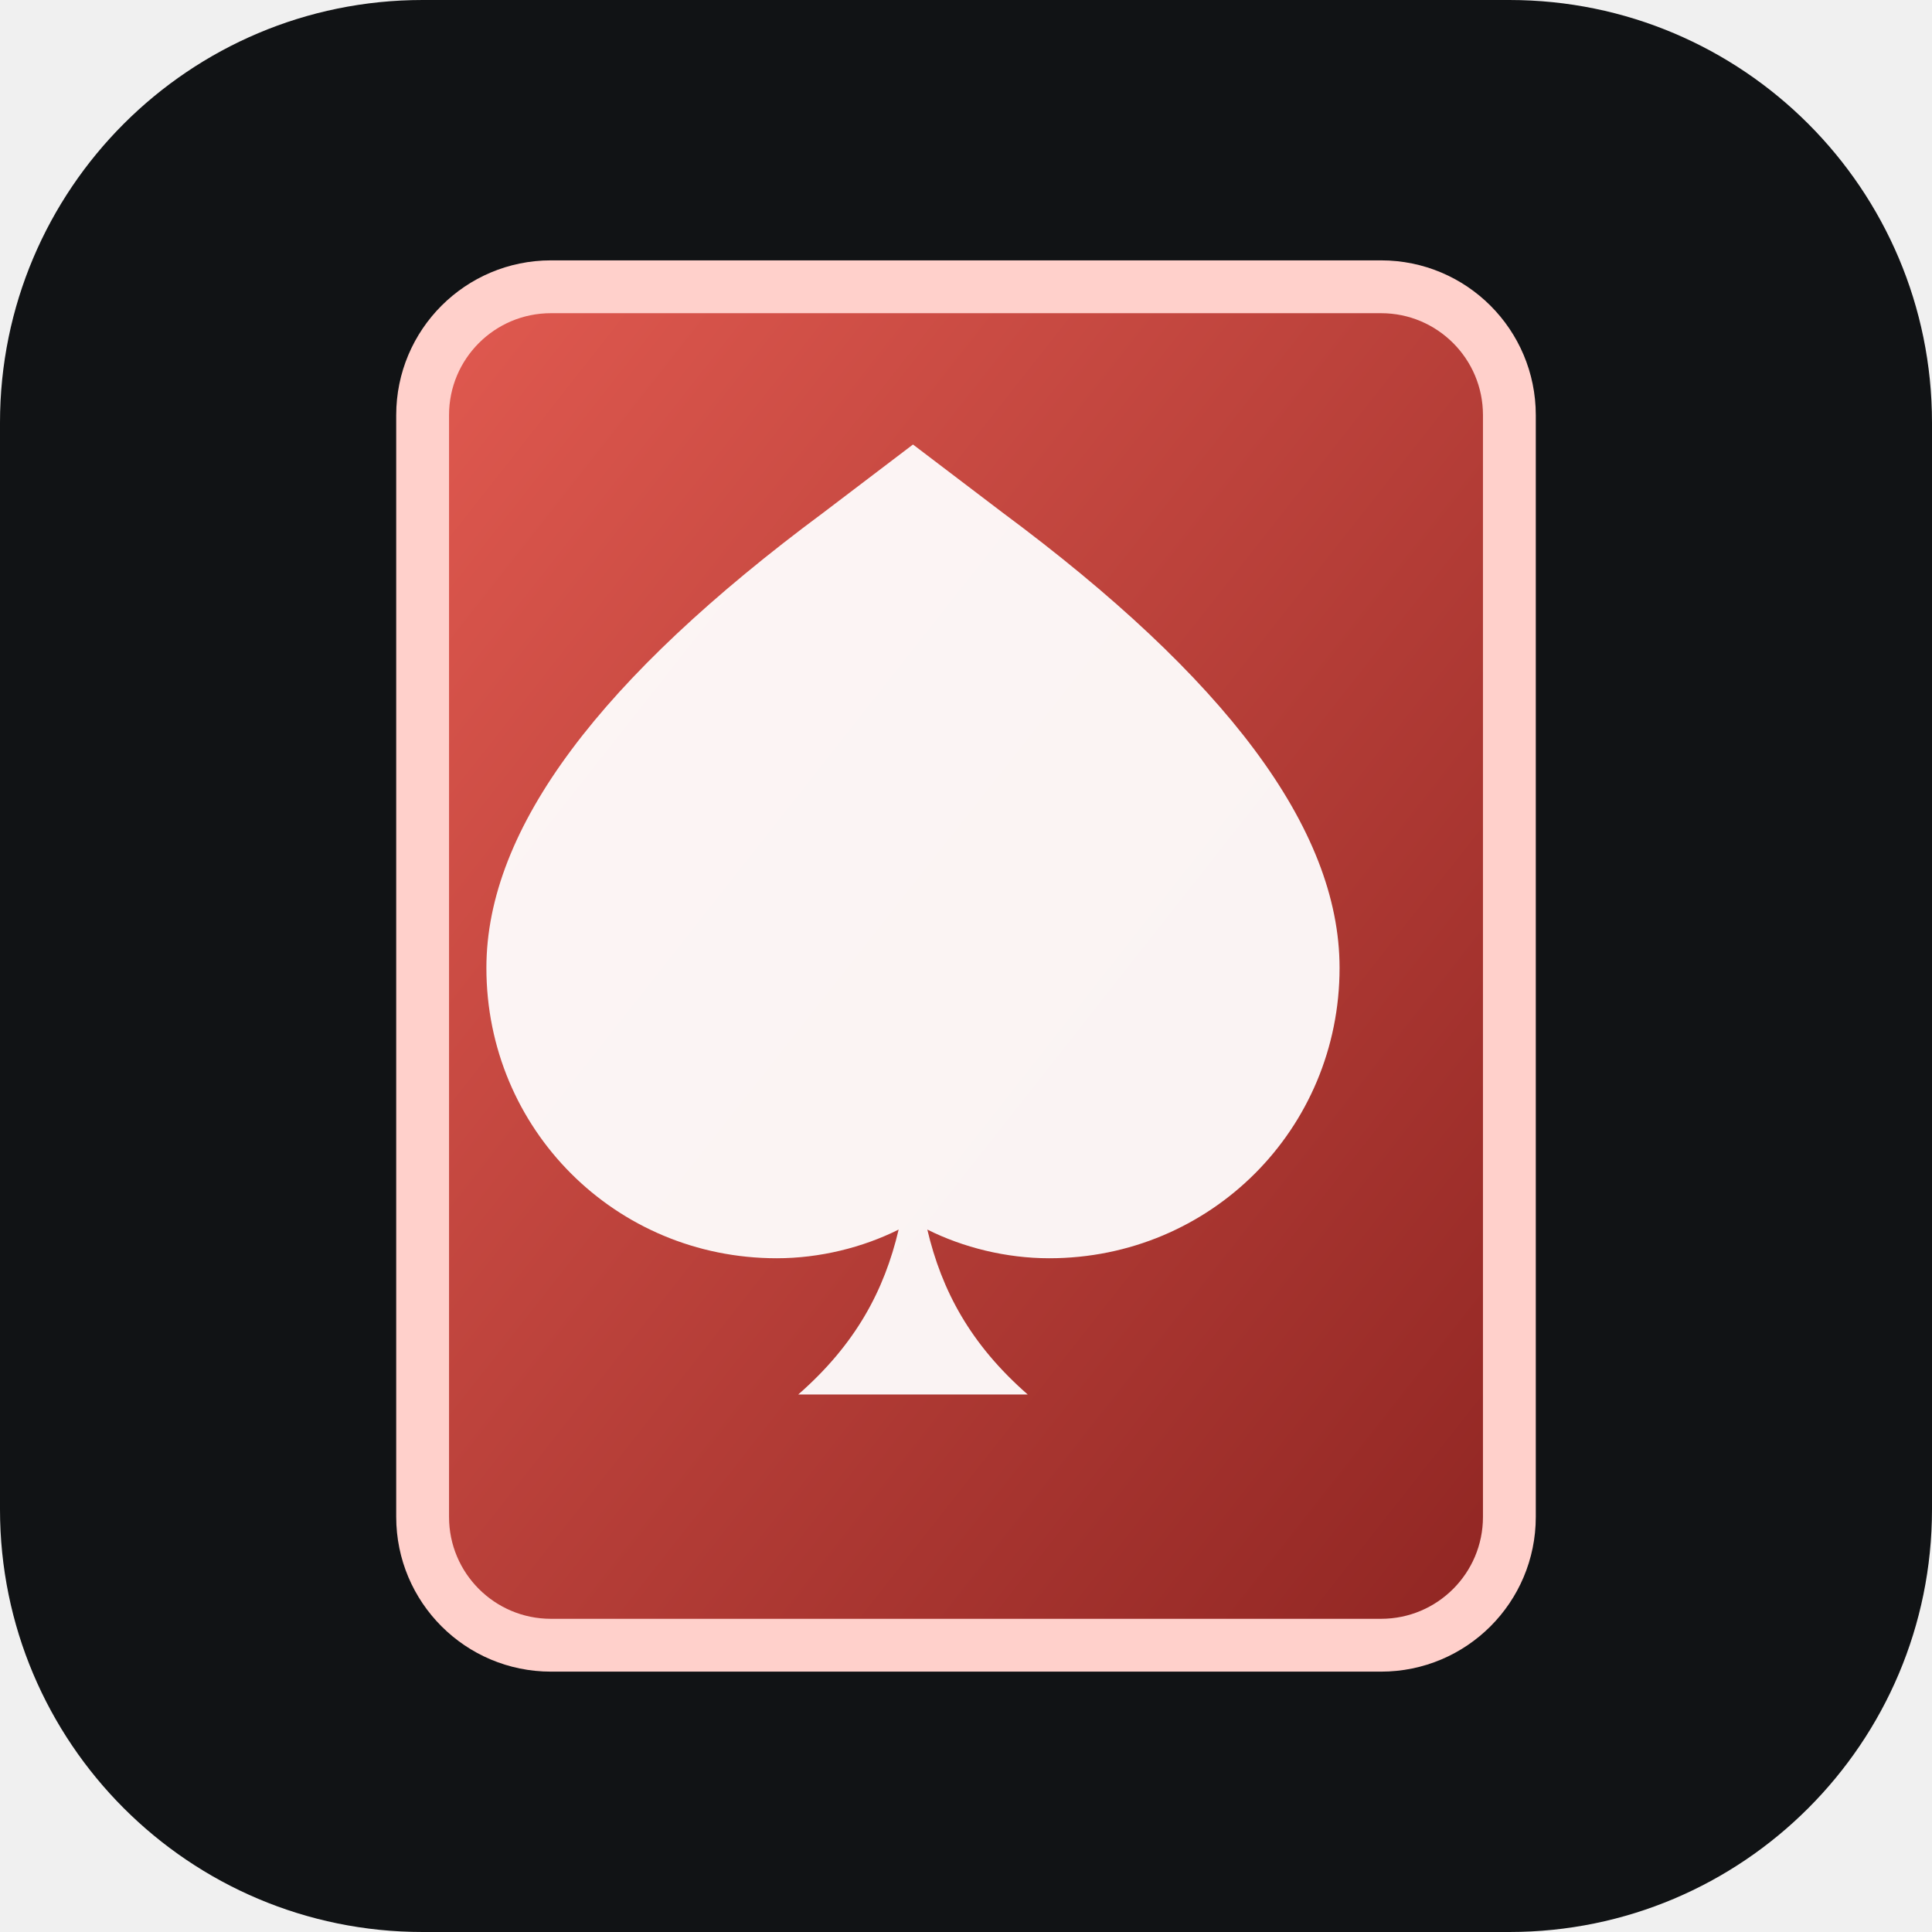
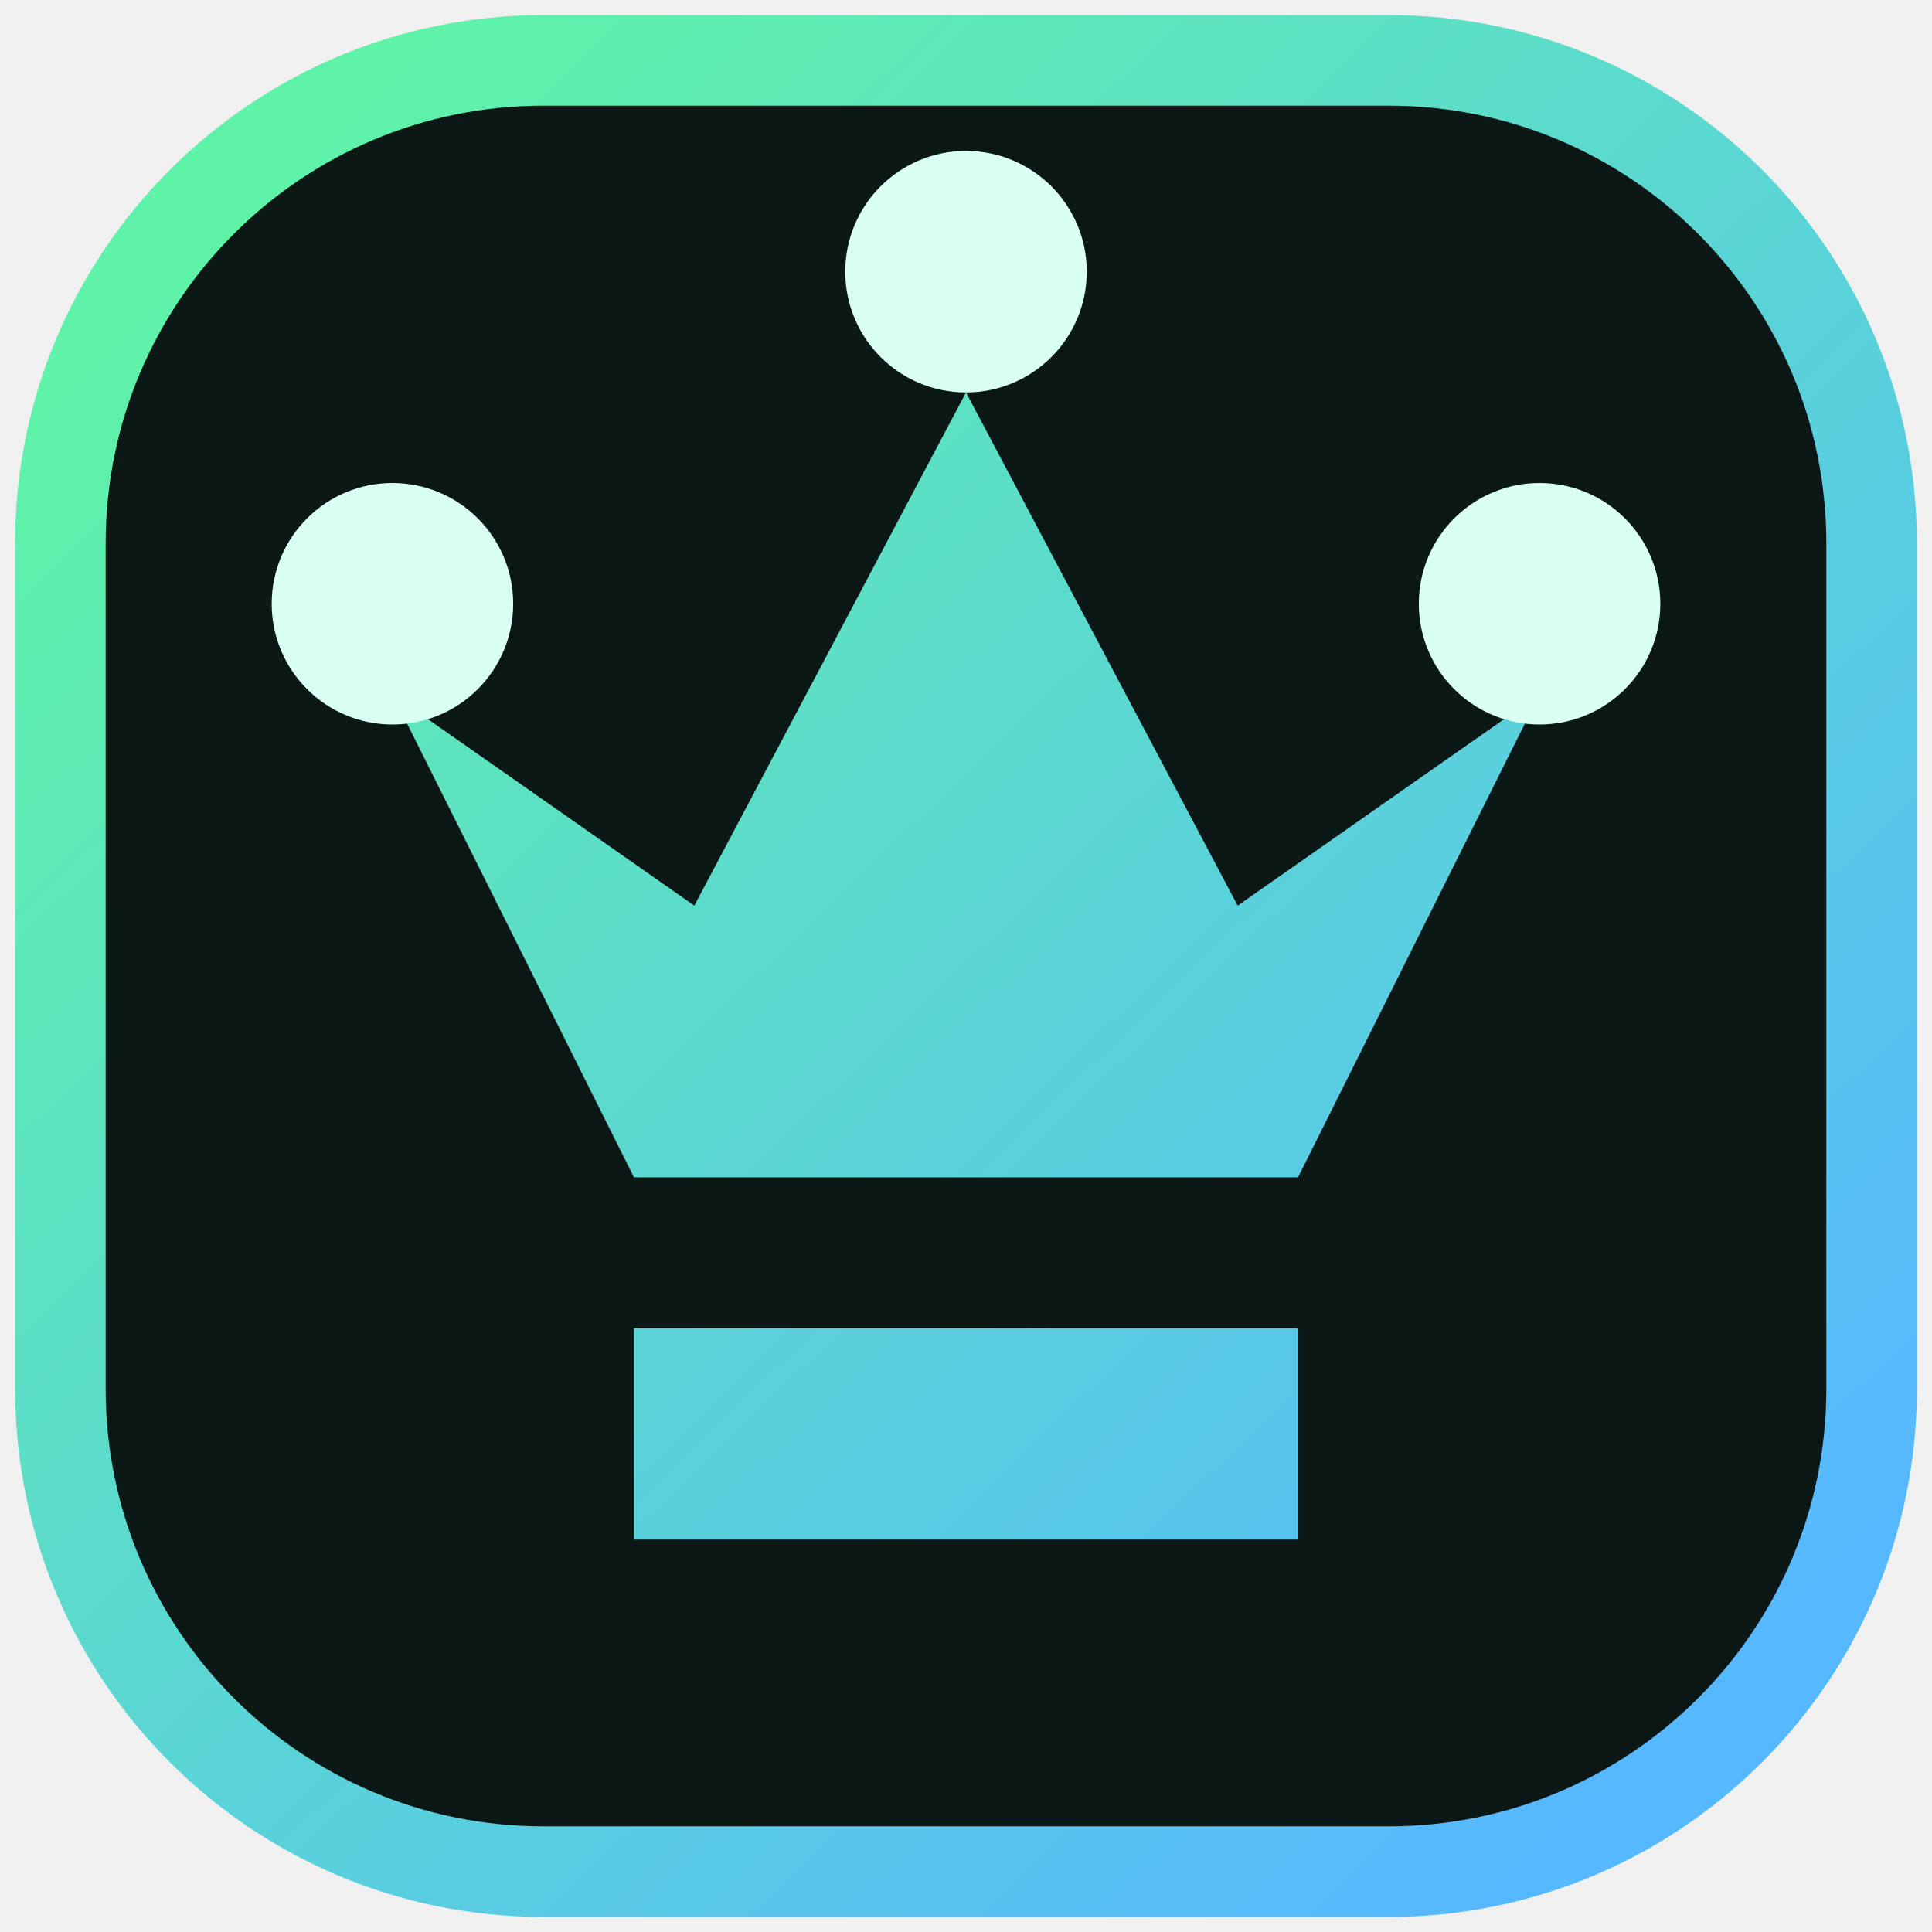
- <svg xmlns="http://www.w3.org/2000/svg" viewBox="0 0 512 512">
+ <svg xmlns="http://www.w3.org/2000/svg" viewBox="0 0 64 64" role="img" aria-label="Arena Commander notifier">
  <defs>
-     <linearGradient id="g" x1="0" x2="1" y1="0" y2="1">
-       <stop offset="0" stop-color="#e15a50" />
-       <stop offset="1" stop-color="#8f2522" />
+     <linearGradient id="g" x1="8" y1="7" x2="56" y2="57" gradientUnits="userSpaceOnUse">
+       <stop stop-color="#5ff3a9" />
+       <stop offset="1" stop-color="#56b8ff" />
    </linearGradient>
  </defs>
-   <rect width="512" height="512" rx="112" fill="#111315" />
-   <rect x="112" y="76" width="288" height="360" rx="34" fill="url(#g)" stroke="#ffd0cb" stroke-width="14" />
-   <path d="M256 143c-62 46-94 88-94 127 0 45 36 81 81 81 12 0 24-3 34-8-4 17-12 32-28 46h64c-16-14-24-29-28-46 10 5 22 8 34 8 45 0 81-36 81-81 0-39-32-81-94-127l-25-19-25 19z" fill="#fff" opacity=".94" transform="translate(-25 0) scale(.95)" />
+   <rect x="2" y="2" width="60" height="60" rx="16" fill="#0b1816" stroke="url(#g)" stroke-width="3" />
+   <path d="M13 23 21 39h22l8-16-10 7-9-17-9 17-10-7Z" fill="url(#g)" />
+   <path d="M21 44h22v7H21z" fill="url(#g)" />
+   <circle cx="13" cy="20" r="4" fill="#d9fff2" />
+   <circle cx="32" cy="9" r="4" fill="#d9fff2" />
+   <circle cx="51" cy="20" r="4" fill="#d9fff2" />
</svg>
